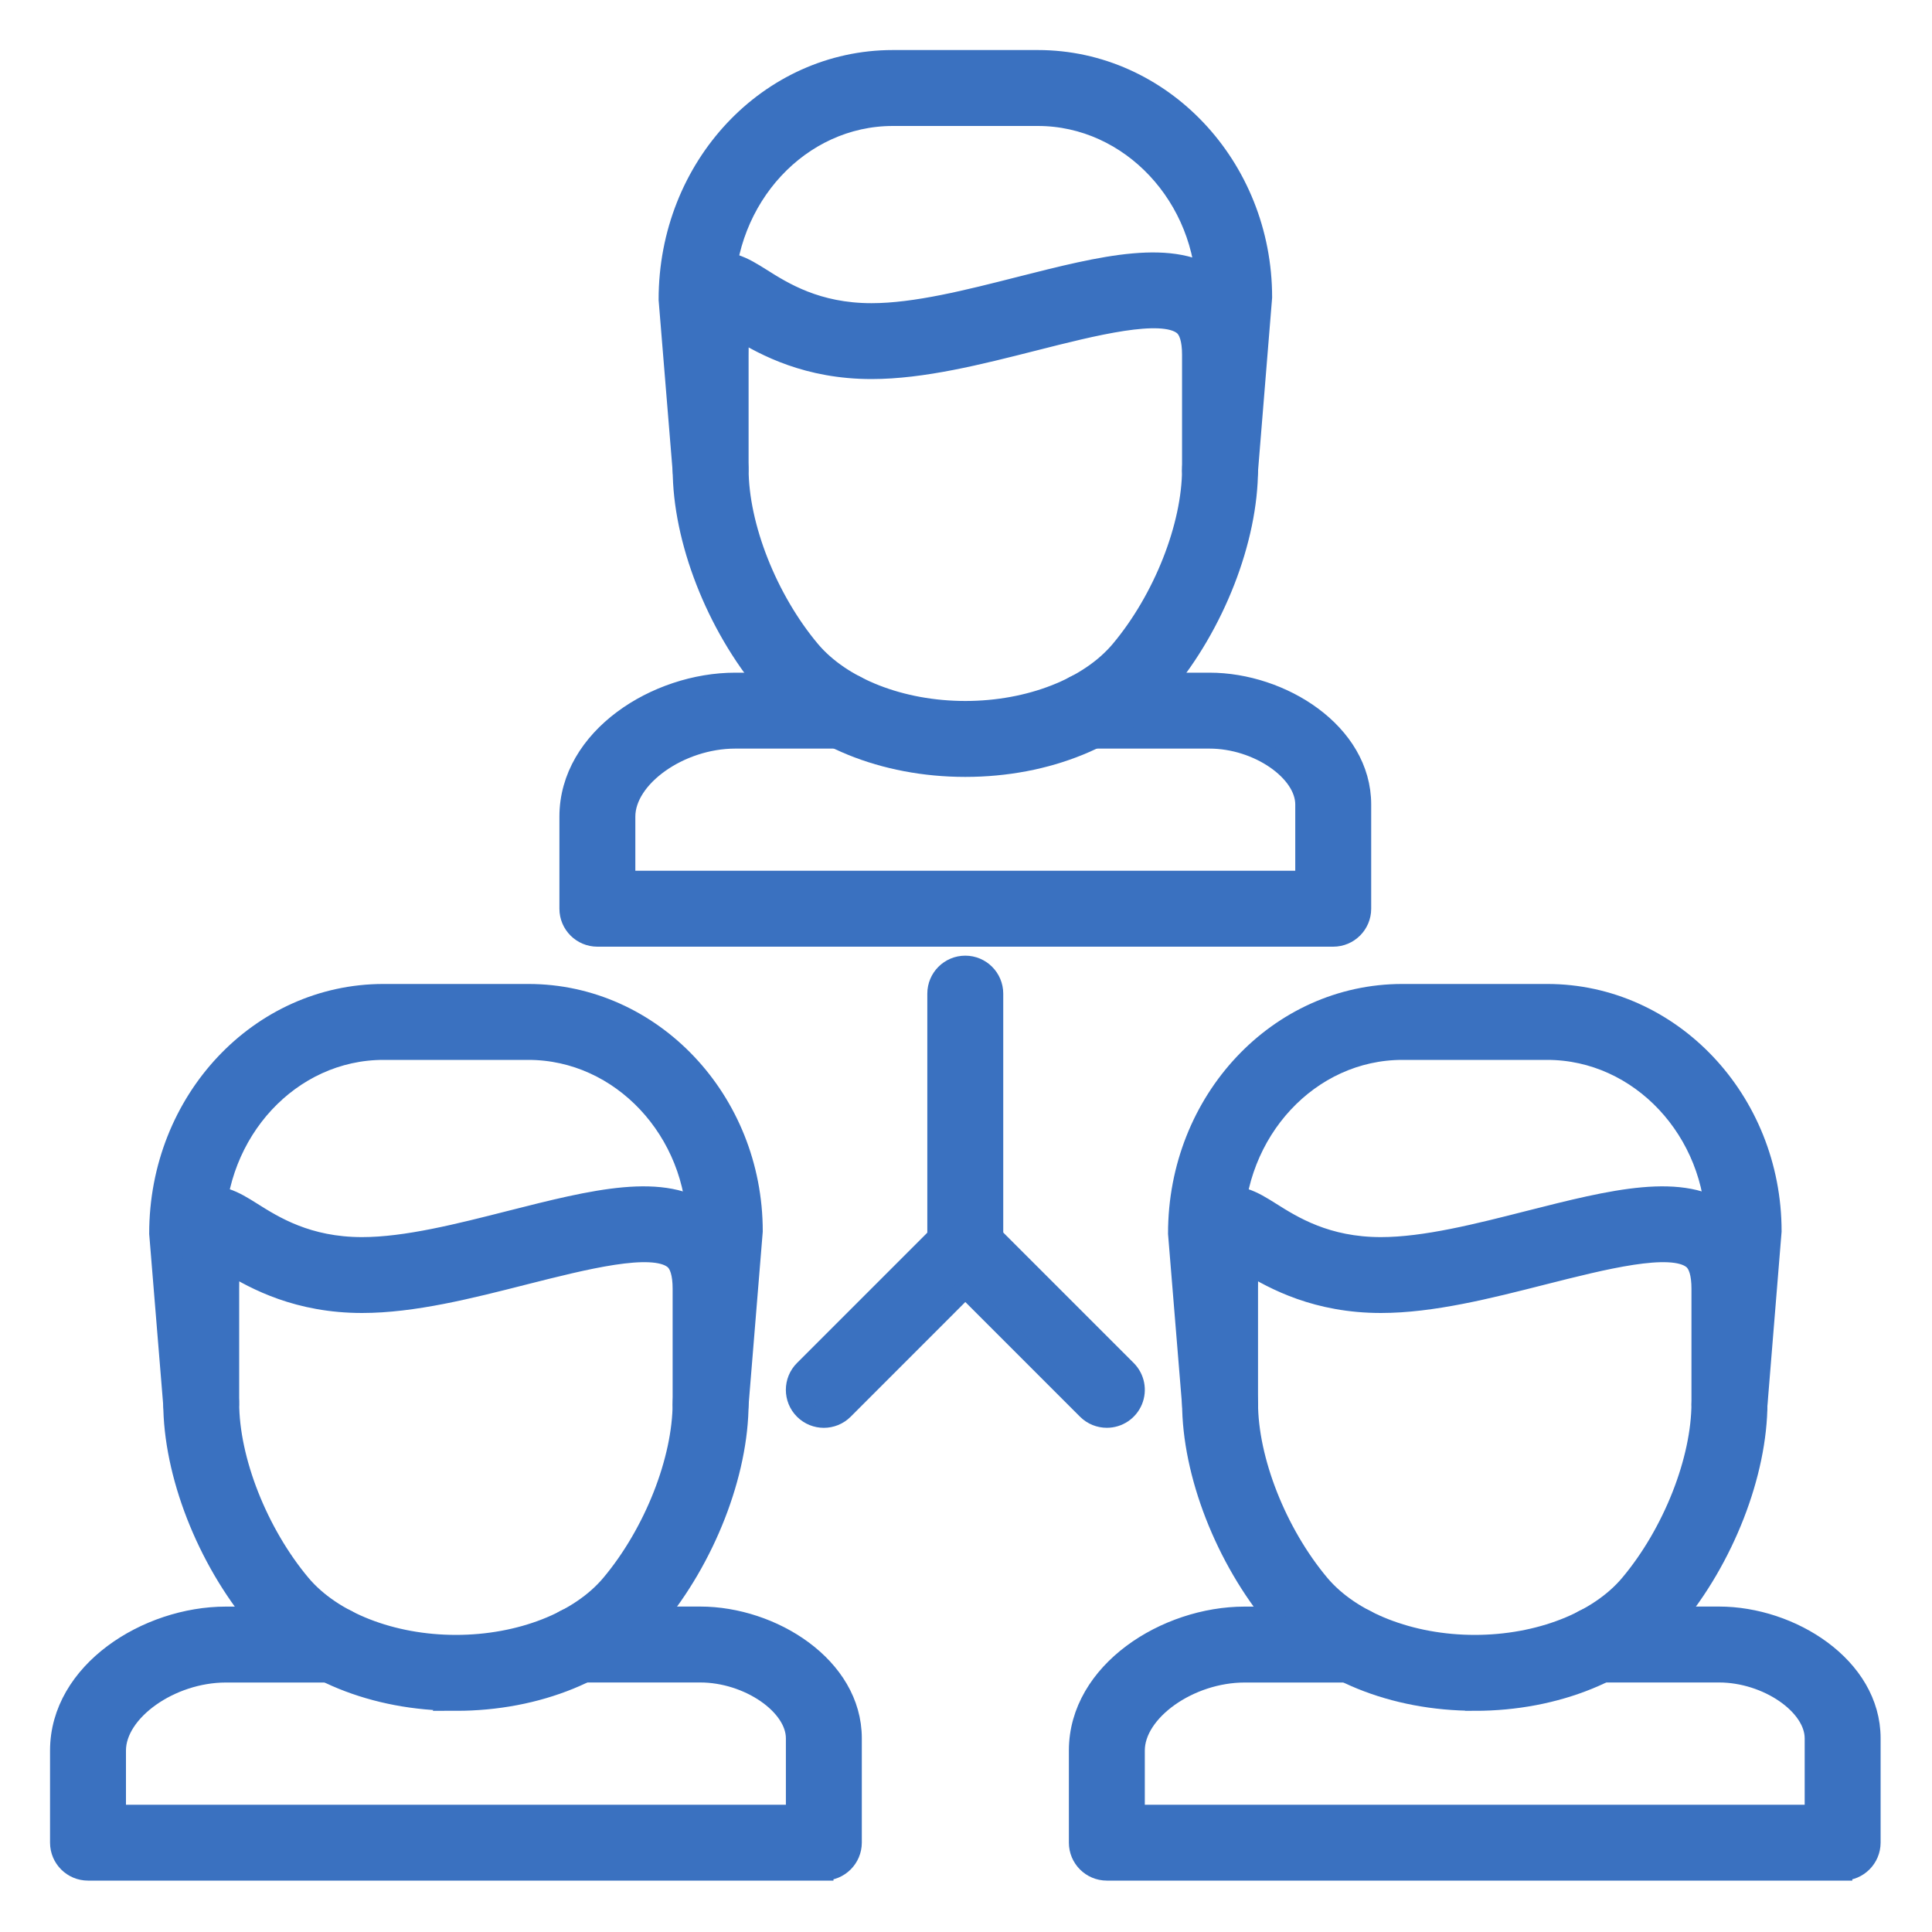
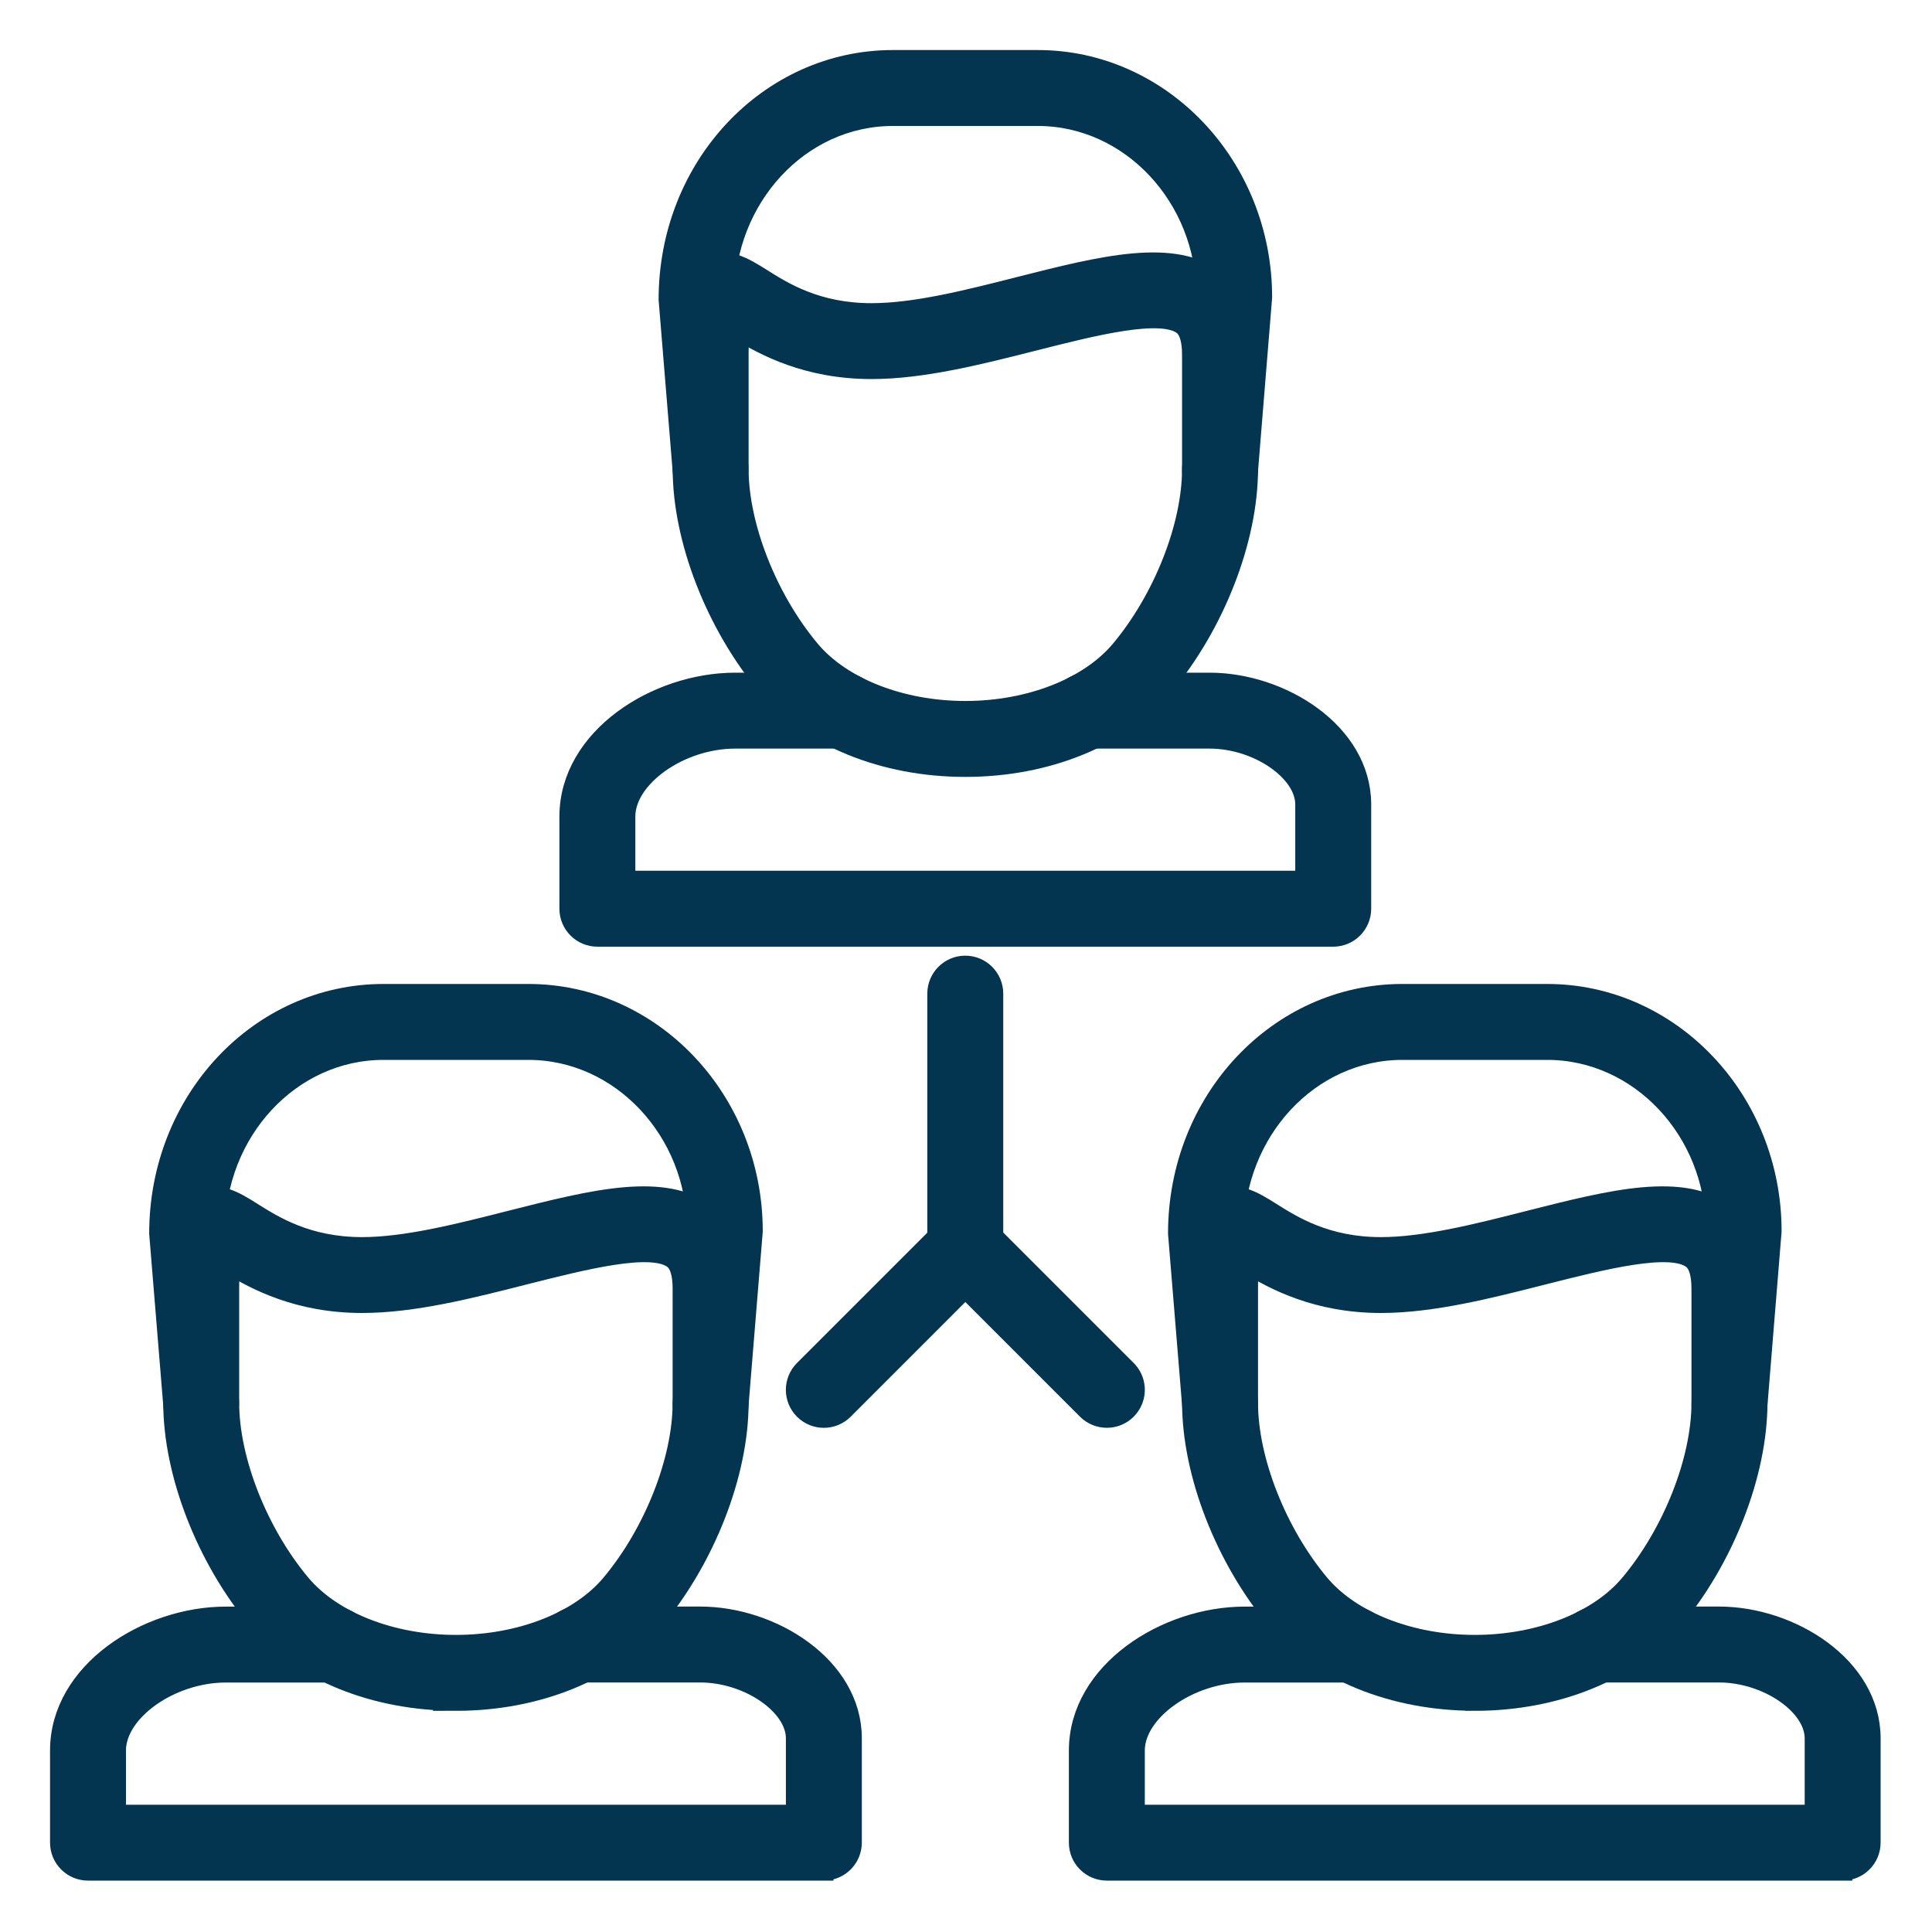
<svg xmlns="http://www.w3.org/2000/svg" width="40" height="40" fill="none">
-   <path d="M27.603 19.4H12.368a.586.586 0 0 1-.586-.586v-1.907c0-1.639 1.812-2.78 3.439-2.78h2.235a.586.586 0 1 1 0 1.172h-2.235c-1.144 0-2.267.796-2.267 1.608v1.321h14.063v-1.572c0-.685-.977-1.357-1.974-1.357h-2.528a.586.586 0 0 1 0-1.172h2.528c1.488 0 3.146 1.038 3.146 2.529v2.158a.586.586 0 0 1-.586.586zm-2.343-9.082a.586.586 0 0 1-.585-.634l.294-3.576c-.002-2.018-1.564-3.7-3.482-3.7h-3.001c-1.919 0-3.48 1.682-3.48 3.748l.29 3.528a.586.586 0 0 1-1.167.097l-.293-3.577c-.002-2.76 2.085-4.968 4.65-4.968h3c2.566 0 4.652 2.207 4.652 4.92l-.295 3.625a.585.585 0 0 1-.583.537z" fill="#3a71c0" stroke="#3a71c0" stroke-width=".4" />
-   <path d="M19.986 15.885c-1.69 0-3.225-.626-4.104-1.674-1.066-1.271-1.755-3.039-1.755-4.503V7.346c0-.996.022-1.572.486-1.828.414-.23.804.017 1.149.234.458.289 1.15.725 2.281.725.913 0 2.011-.28 3.073-.55 1.715-.435 3.196-.811 4.09-.115.425.33.64.846.64 1.534v2.362c0 1.464-.69 3.232-1.756 4.503-.879 1.048-2.413 1.674-4.104 1.674zm-4.68-9.037c-.004.13-.007.294-.007.498v2.362c0 1.187.595 2.694 1.48 3.75.65.774 1.88 1.255 3.207 1.255 1.328 0 2.557-.48 3.207-1.255.885-1.056 1.48-2.563 1.48-3.75V7.346c0-.308-.062-.513-.186-.609-.443-.344-1.845.013-3.083.327-1.132.287-2.301.584-3.36.584-1.32 0-2.207-.474-2.739-.8zm1.75 31.888H1.822a.586.586 0 0 1-.586-.586v-1.907c0-1.639 1.812-2.78 3.439-2.78H6.91a.586.586 0 1 1 0 1.172H4.675c-1.144 0-2.267.797-2.267 1.608v1.322h14.063V35.99c0-.685-.978-1.356-1.973-1.356h-2.53a.586.586 0 0 1 0-1.172h2.53c1.487 0 3.145 1.038 3.145 2.528v2.16a.586.586 0 0 1-.587.585zm-2.343-9.082l-.048-.001a.586.586 0 0 1-.536-.633l.293-3.576c-.002-2.019-1.564-3.7-3.482-3.7H7.939c-1.92 0-3.48 1.681-3.48 3.748l.29 3.528a.586.586 0 0 1-1.167.096l-.293-3.576c-.002-2.76 2.085-4.968 4.65-4.968h3c2.566 0 4.653 2.207 4.653 4.92l-.296 3.624a.586.586 0 0 1-.583.538z" fill="#3a71c0" stroke="#3a71c0" stroke-width=".4" />
-   <path d="M9.44 35.22c-1.691 0-3.225-.625-4.105-1.673-1.066-1.272-1.755-3.04-1.755-4.503v-2.362c0-.996.022-1.572.486-1.828.413-.23.805.017 1.15.234.457.288 1.15.725 2.28.725.913 0 2.011-.28 3.073-.55 1.715-.435 3.195-.812 4.09-.115.424.33.64.846.64 1.535v2.36c0 1.465-.69 3.232-1.756 4.504-.88 1.048-2.414 1.674-4.104 1.674zm-4.682-9.036c-.003.131-.006.294-.006.498v2.362c0 1.187.595 2.694 1.48 3.75.65.774 1.88 1.255 3.207 1.255 1.328 0 2.557-.48 3.207-1.255.885-1.056 1.48-2.563 1.48-3.75v-2.362c0-.308-.062-.513-.186-.609-.443-.345-1.845.013-3.083.326-1.131.288-2.3.585-3.36.585-1.32 0-2.208-.474-2.739-.8zM38.15 38.736H22.916a.586.586 0 0 1-.586-.586v-1.907c0-1.639 1.812-2.78 3.438-2.78h2.235a.586.586 0 1 1 0 1.172h-2.235c-1.144 0-2.266.797-2.266 1.608v1.322h14.062V35.99c0-.685-.977-1.356-1.973-1.356h-2.529a.586.586 0 0 1 0-1.172h2.529c1.488 0 3.145 1.038 3.145 2.528v2.16a.586.586 0 0 1-.586.585zm-2.343-9.082l-.048-.001a.587.587 0 0 1-.536-.633l.293-3.576c-.002-2.019-1.563-3.7-3.482-3.7h-3c-1.92 0-3.48 1.681-3.48 3.748l.29 3.528a.586.586 0 1 1-1.168.096l-.293-3.576c-.002-2.76 2.085-4.968 4.65-4.968h3c2.566 0 4.653 2.207 4.653 4.92l-.295 3.624a.586.586 0 0 1-.584.538z" fill="#3a71c0" stroke="#3a71c0" stroke-width=".4" />
-   <path d="M30.533 35.22c-1.69 0-3.224-.625-4.104-1.673-1.066-1.272-1.755-3.04-1.755-4.503v-2.362c0-.996.022-1.572.486-1.828.414-.23.805.017 1.15.234.457.288 1.15.725 2.28.725.913 0 2.011-.28 3.072-.55 1.716-.435 3.196-.812 4.092-.115.424.33.639.846.639 1.535v2.36c0 1.465-.69 3.232-1.755 4.504-.88 1.048-2.414 1.674-4.105 1.674zm-4.68-9.036a16.42 16.42 0 0 0-.007.498v2.362c0 1.187.595 2.694 1.48 3.75.65.774 1.88 1.255 3.207 1.255 1.328 0 2.557-.48 3.207-1.255.886-1.056 1.48-2.563 1.48-3.75v-2.362c0-.308-.062-.513-.186-.609-.443-.345-1.845.013-3.082.326-1.132.288-2.302.585-3.361.585-1.32 0-2.207-.474-2.739-.8zm-5.868.248a.586.586 0 0 1-.586-.586v-5.274a.586.586 0 1 1 1.172 0v5.274a.586.586 0 0 1-.586.586z" fill="#3a71c0" stroke="#3a71c0" stroke-width=".4" />
-   <path d="M22.916 29.361c-.15 0-.3-.057-.414-.171l-2.516-2.516-2.515 2.516a.586.586 0 0 1-.829-.829l2.93-2.93a.586.586 0 0 1 .829 0l2.93 2.93a.586.586 0 0 1-.415 1z" fill="#3a71c0" stroke="#3a71c0" stroke-width=".4" />
+   <path d="M27.603 19.4H12.368a.586.586 0 0 1-.586-.586v-1.907c0-1.639 1.812-2.78 3.439-2.78h2.235a.586.586 0 1 1 0 1.172h-2.235c-1.144 0-2.267.796-2.267 1.608v1.321h14.063v-1.572c0-.685-.977-1.357-1.974-1.357h-2.528a.586.586 0 0 1 0-1.172h2.528c1.488 0 3.146 1.038 3.146 2.529v2.158a.586.586 0 0 1-.586.586zm-2.343-9.082a.586.586 0 0 1-.585-.634l.294-3.576c-.002-2.018-1.564-3.7-3.482-3.7h-3.001c-1.919 0-3.48 1.682-3.48 3.748l.29 3.528a.586.586 0 0 1-1.167.097l-.293-3.577c-.002-2.76 2.085-4.968 4.65-4.968h3c2.566 0 4.652 2.207 4.652 4.92l-.295 3.625a.585.585 0 0 1-.583.537z" fill="#033550" stroke="#033550" stroke-width=".4" />
+   <path d="M19.986 15.885c-1.69 0-3.225-.626-4.104-1.674-1.066-1.271-1.755-3.039-1.755-4.503V7.346c0-.996.022-1.572.486-1.828.414-.23.804.017 1.149.234.458.289 1.15.725 2.281.725.913 0 2.011-.28 3.073-.55 1.715-.435 3.196-.811 4.09-.115.425.33.64.846.64 1.534v2.362c0 1.464-.69 3.232-1.756 4.503-.879 1.048-2.413 1.674-4.104 1.674zm-4.68-9.037c-.004.13-.007.294-.007.498v2.362c0 1.187.595 2.694 1.48 3.75.65.774 1.88 1.255 3.207 1.255 1.328 0 2.557-.48 3.207-1.255.885-1.056 1.48-2.563 1.48-3.75V7.346c0-.308-.062-.513-.186-.609-.443-.344-1.845.013-3.083.327-1.132.287-2.301.584-3.36.584-1.32 0-2.207-.474-2.739-.8zm1.75 31.888H1.822a.586.586 0 0 1-.586-.586v-1.907c0-1.639 1.812-2.78 3.439-2.78H6.91a.586.586 0 1 1 0 1.172H4.675c-1.144 0-2.267.797-2.267 1.608v1.322h14.063V35.99c0-.685-.978-1.356-1.973-1.356h-2.53a.586.586 0 0 1 0-1.172h2.53c1.487 0 3.145 1.038 3.145 2.528v2.16a.586.586 0 0 1-.587.585zm-2.343-9.082l-.048-.001a.586.586 0 0 1-.536-.633l.293-3.576c-.002-2.019-1.564-3.7-3.482-3.7H7.939c-1.92 0-3.48 1.681-3.48 3.748l.29 3.528a.586.586 0 0 1-1.167.096l-.293-3.576c-.002-2.76 2.085-4.968 4.65-4.968h3c2.566 0 4.653 2.207 4.653 4.92l-.296 3.624a.586.586 0 0 1-.583.538z" fill="#033550" stroke="#033550" stroke-width=".4" />
+   <path d="M9.44 35.22c-1.691 0-3.225-.625-4.105-1.673-1.066-1.272-1.755-3.04-1.755-4.503v-2.362c0-.996.022-1.572.486-1.828.413-.23.805.017 1.15.234.457.288 1.15.725 2.28.725.913 0 2.011-.28 3.073-.55 1.715-.435 3.195-.812 4.09-.115.424.33.64.846.64 1.535v2.36c0 1.465-.69 3.232-1.756 4.504-.88 1.048-2.414 1.674-4.104 1.674zm-4.682-9.036c-.003.131-.006.294-.006.498v2.362c0 1.187.595 2.694 1.48 3.75.65.774 1.88 1.255 3.207 1.255 1.328 0 2.557-.48 3.207-1.255.885-1.056 1.48-2.563 1.48-3.75v-2.362c0-.308-.062-.513-.186-.609-.443-.345-1.845.013-3.083.326-1.131.288-2.3.585-3.36.585-1.32 0-2.208-.474-2.739-.8zM38.15 38.736H22.916a.586.586 0 0 1-.586-.586v-1.907c0-1.639 1.812-2.78 3.438-2.78h2.235a.586.586 0 1 1 0 1.172h-2.235c-1.144 0-2.266.797-2.266 1.608v1.322h14.062V35.99c0-.685-.977-1.356-1.973-1.356h-2.529a.586.586 0 0 1 0-1.172h2.529c1.488 0 3.145 1.038 3.145 2.528v2.16a.586.586 0 0 1-.586.585zm-2.343-9.082l-.048-.001a.587.587 0 0 1-.536-.633l.293-3.576c-.002-2.019-1.563-3.7-3.482-3.7h-3c-1.92 0-3.48 1.681-3.48 3.748l.29 3.528a.586.586 0 1 1-1.168.096l-.293-3.576c-.002-2.76 2.085-4.968 4.65-4.968h3c2.566 0 4.653 2.207 4.653 4.92l-.295 3.624a.586.586 0 0 1-.584.538z" fill="#033550" stroke="#033550" stroke-width=".4" />
+   <path d="M30.533 35.22c-1.69 0-3.224-.625-4.104-1.673-1.066-1.272-1.755-3.04-1.755-4.503v-2.362c0-.996.022-1.572.486-1.828.414-.23.805.017 1.15.234.457.288 1.15.725 2.28.725.913 0 2.011-.28 3.072-.55 1.716-.435 3.196-.812 4.092-.115.424.33.639.846.639 1.535v2.36c0 1.465-.69 3.232-1.755 4.504-.88 1.048-2.414 1.674-4.105 1.674zm-4.68-9.036a16.42 16.42 0 0 0-.007.498v2.362c0 1.187.595 2.694 1.48 3.75.65.774 1.88 1.255 3.207 1.255 1.328 0 2.557-.48 3.207-1.255.886-1.056 1.48-2.563 1.48-3.75v-2.362c0-.308-.062-.513-.186-.609-.443-.345-1.845.013-3.082.326-1.132.288-2.302.585-3.361.585-1.32 0-2.207-.474-2.739-.8zm-5.868.248a.586.586 0 0 1-.586-.586v-5.274a.586.586 0 1 1 1.172 0v5.274a.586.586 0 0 1-.586.586z" fill="#033550" stroke="#033550" stroke-width=".4" />
+   <path d="M22.916 29.361c-.15 0-.3-.057-.414-.171l-2.516-2.516-2.515 2.516a.586.586 0 0 1-.829-.829l2.93-2.93a.586.586 0 0 1 .829 0l2.93 2.93a.586.586 0 0 1-.415 1z" fill="#033550" stroke="#033550" stroke-width=".4" />
</svg>
